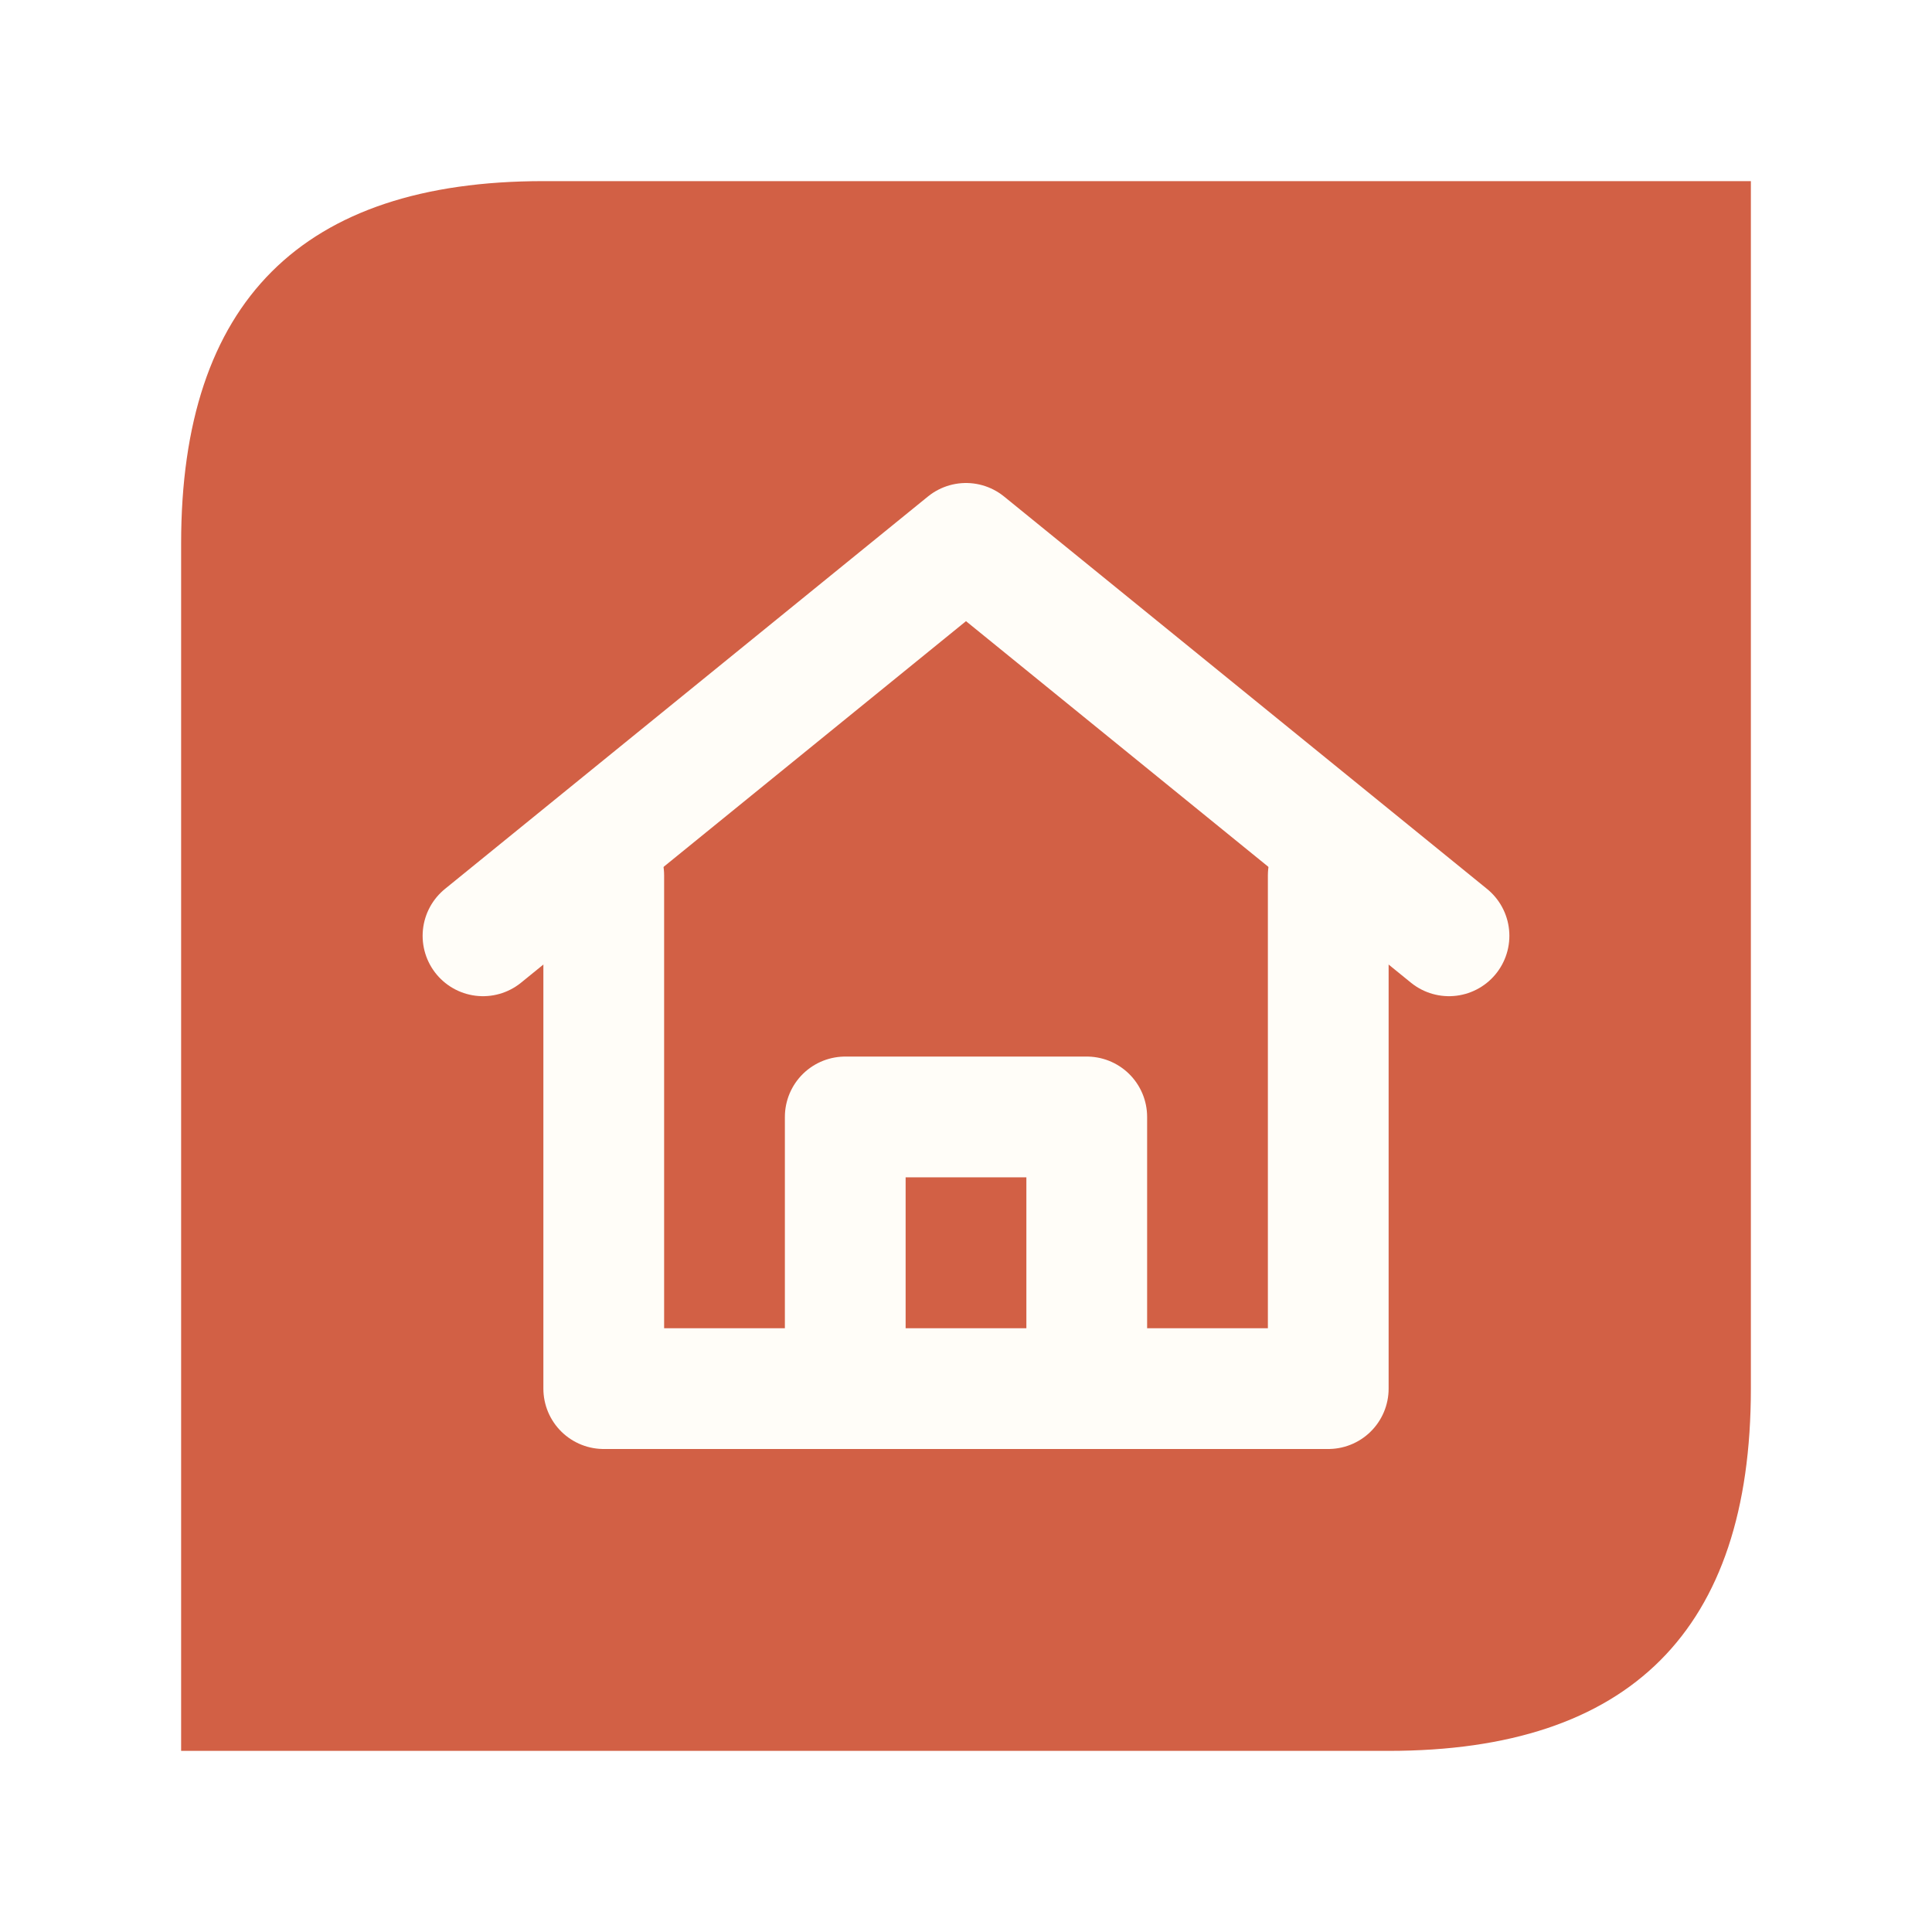
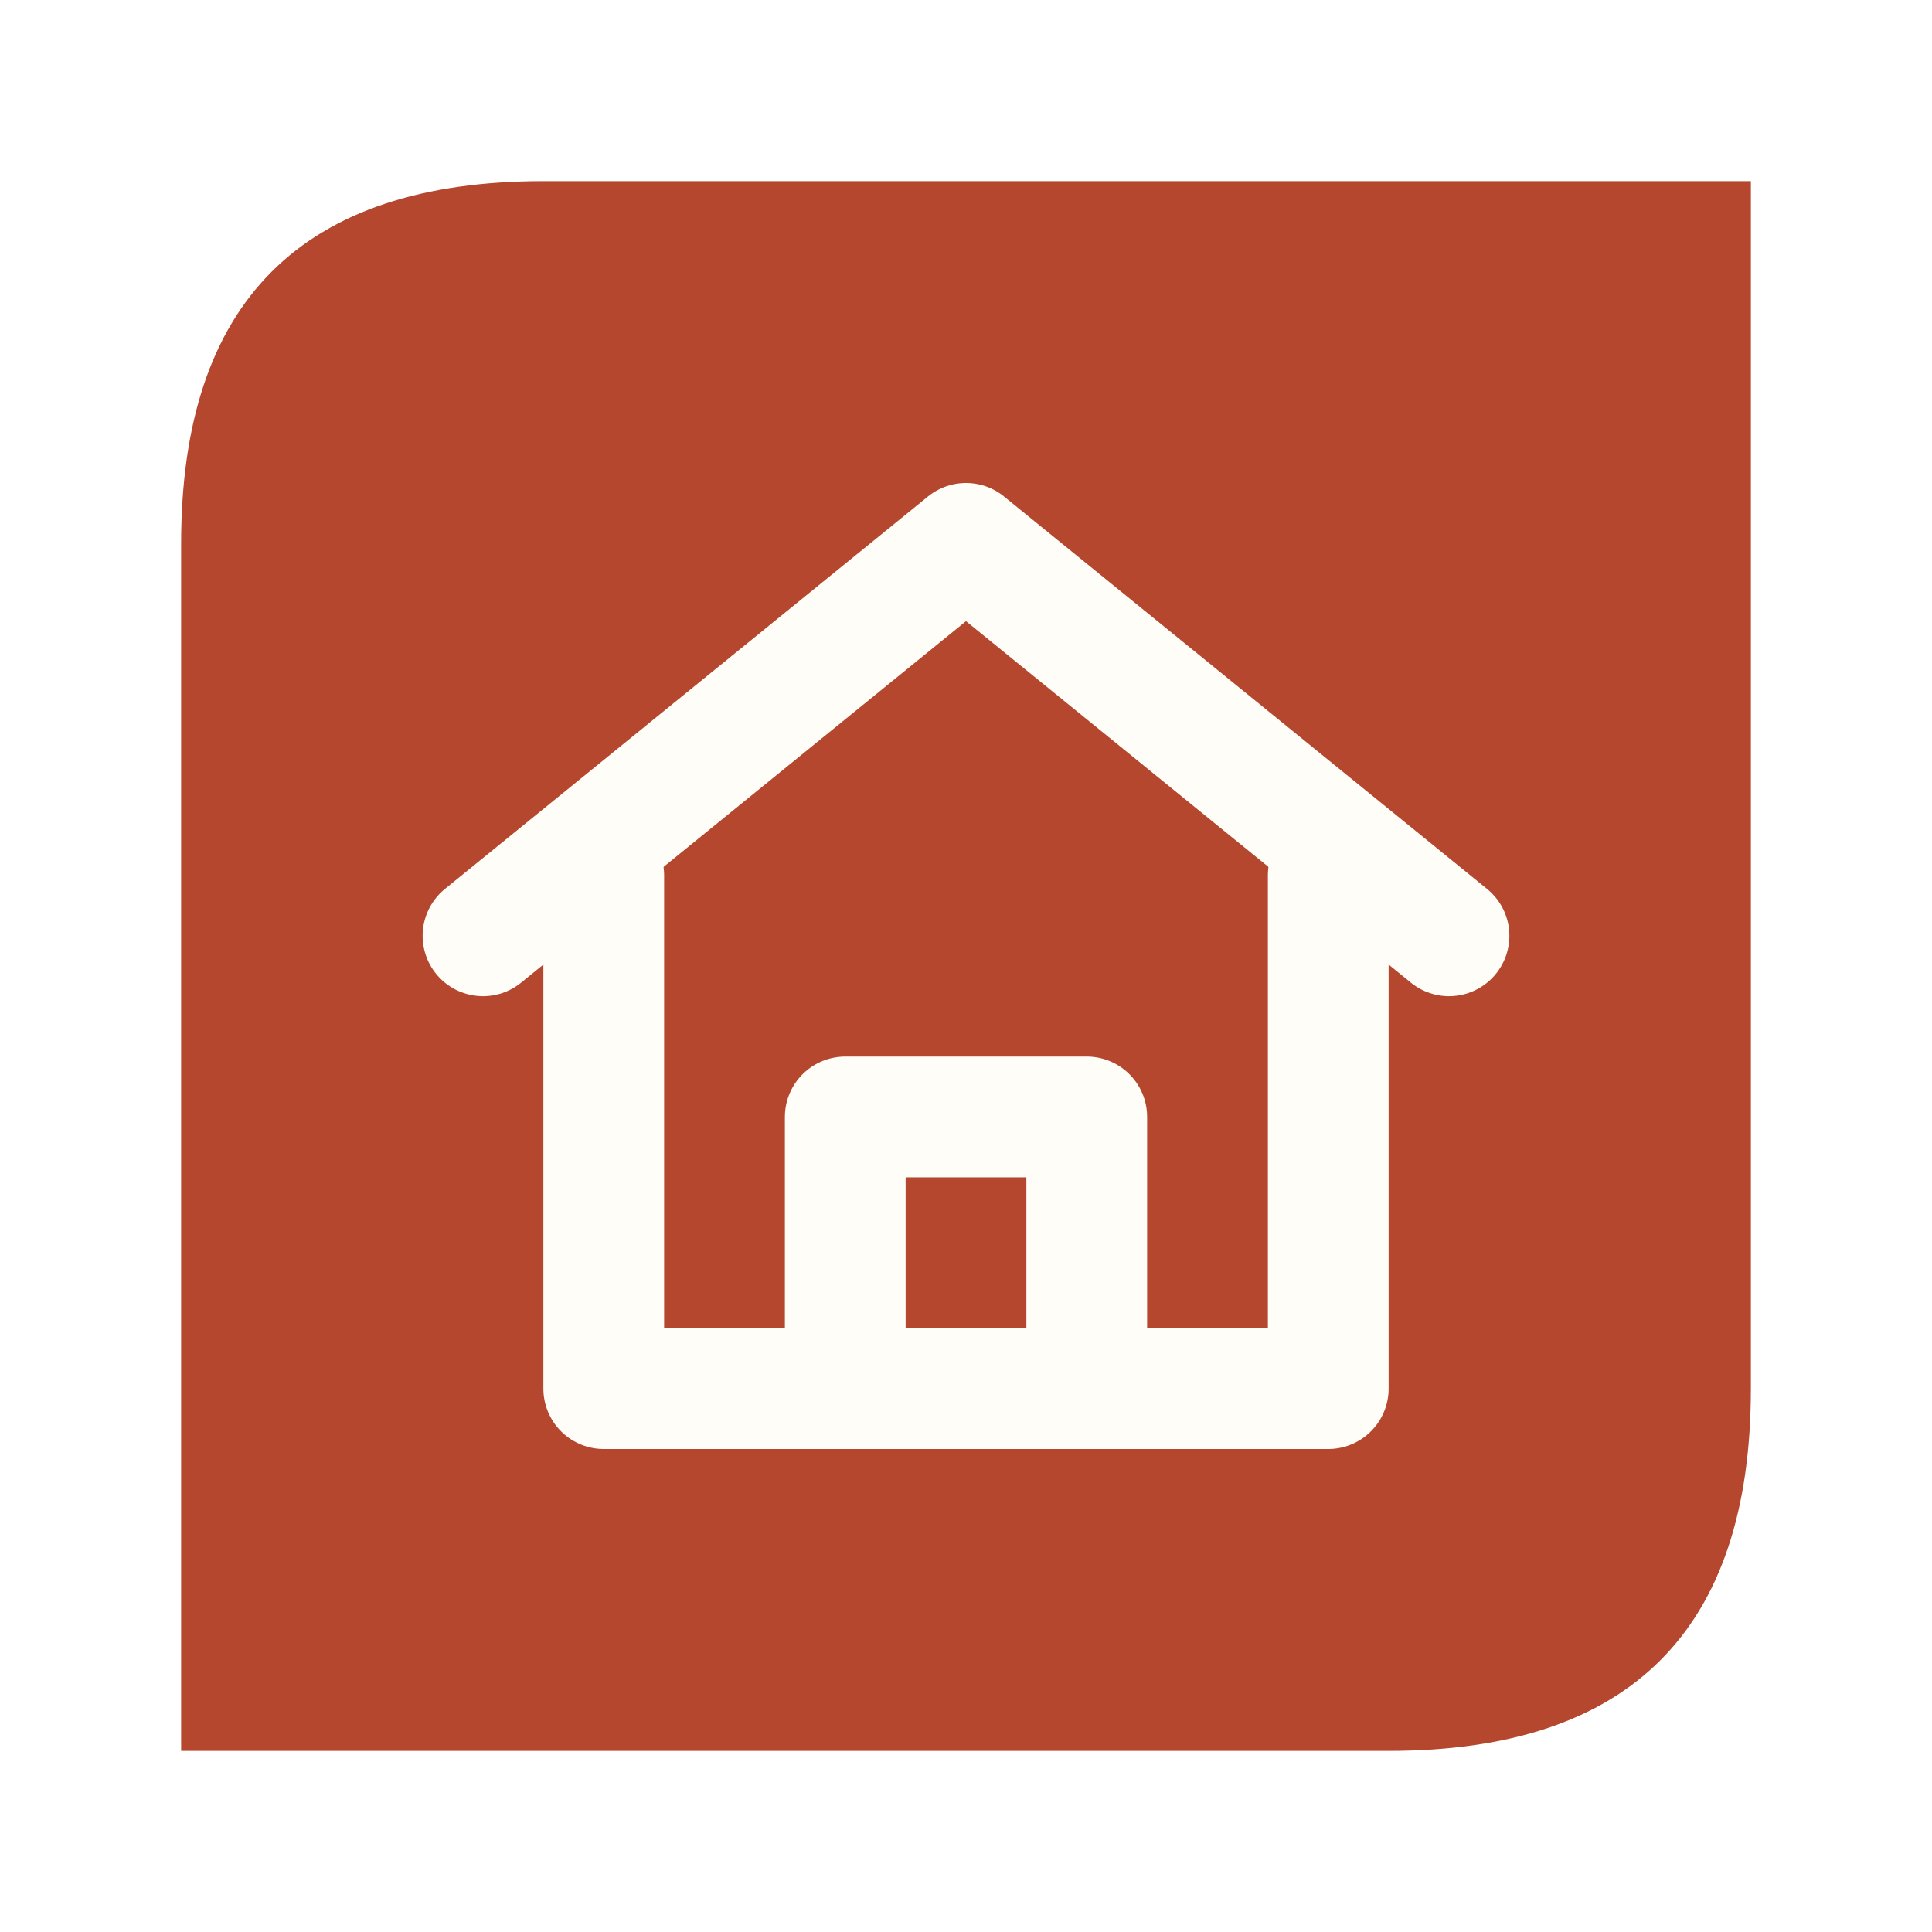
<svg xmlns="http://www.w3.org/2000/svg" viewBox="0 0 64 64">
-   <path d="M6 18Q6 6 18 6H58V46Q58 58 46 58H6Z" fill="#d26045" />
+   <path d="M6 18Q6 6 18 6H58V46Q58 58 46 58H6Z" fill="#b5472f" />
  <path d="M16 31l16-13 16 13" fill="none" stroke="#fffdf8" stroke-width="4" stroke-linecap="round" stroke-linejoin="round" />
  <path d="M20 29v17h24V29" fill="none" stroke="#fffdf8" stroke-width="4" stroke-linecap="round" stroke-linejoin="round" />
  <path d="M28 46V37h8v9" fill="none" stroke="#fffdf8" stroke-width="4" stroke-linecap="round" stroke-linejoin="round" />
</svg>
